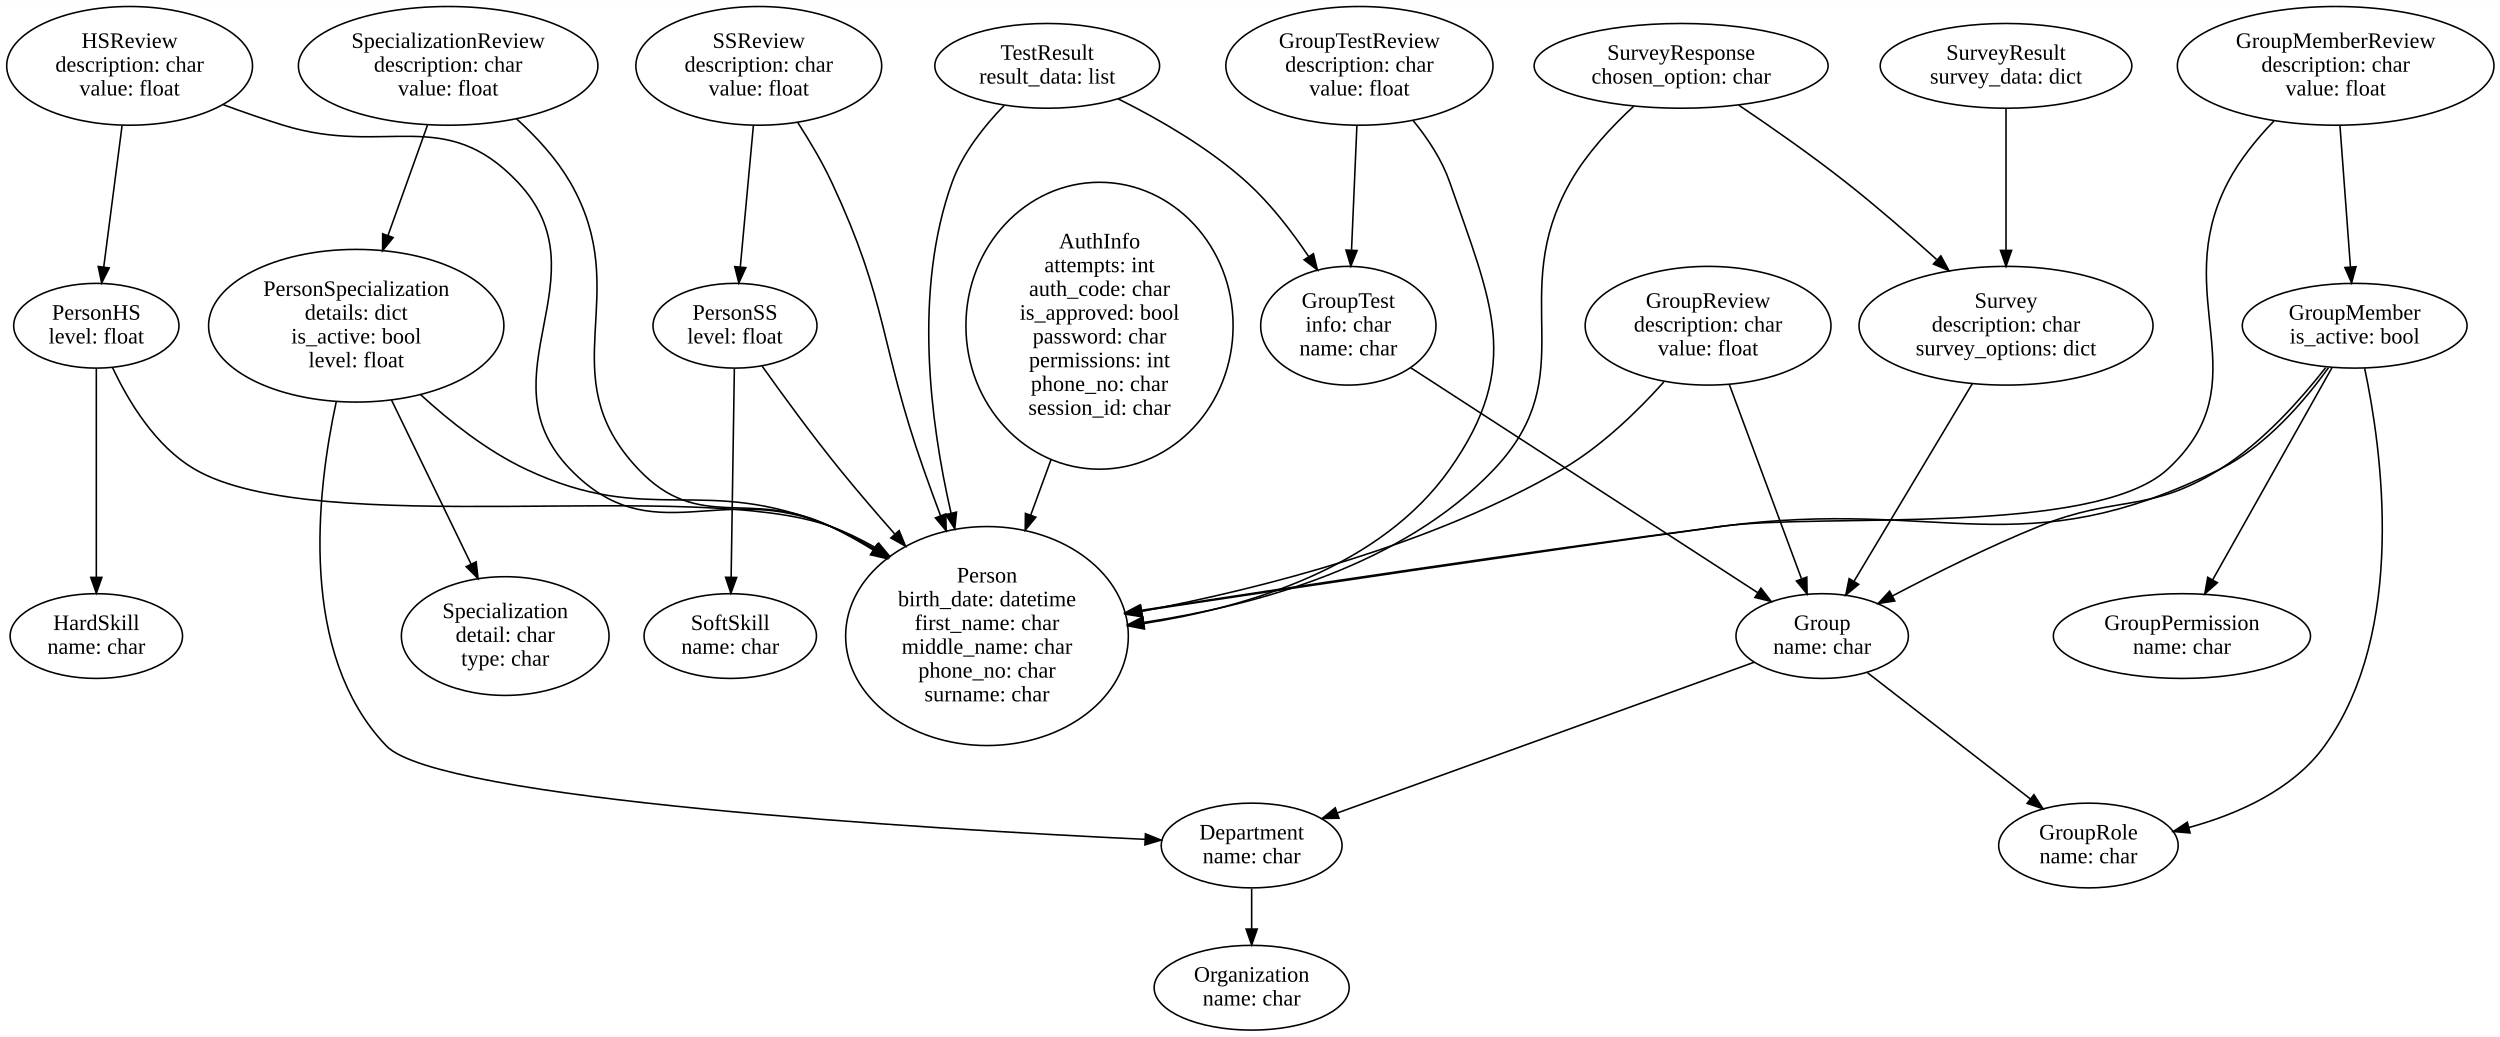
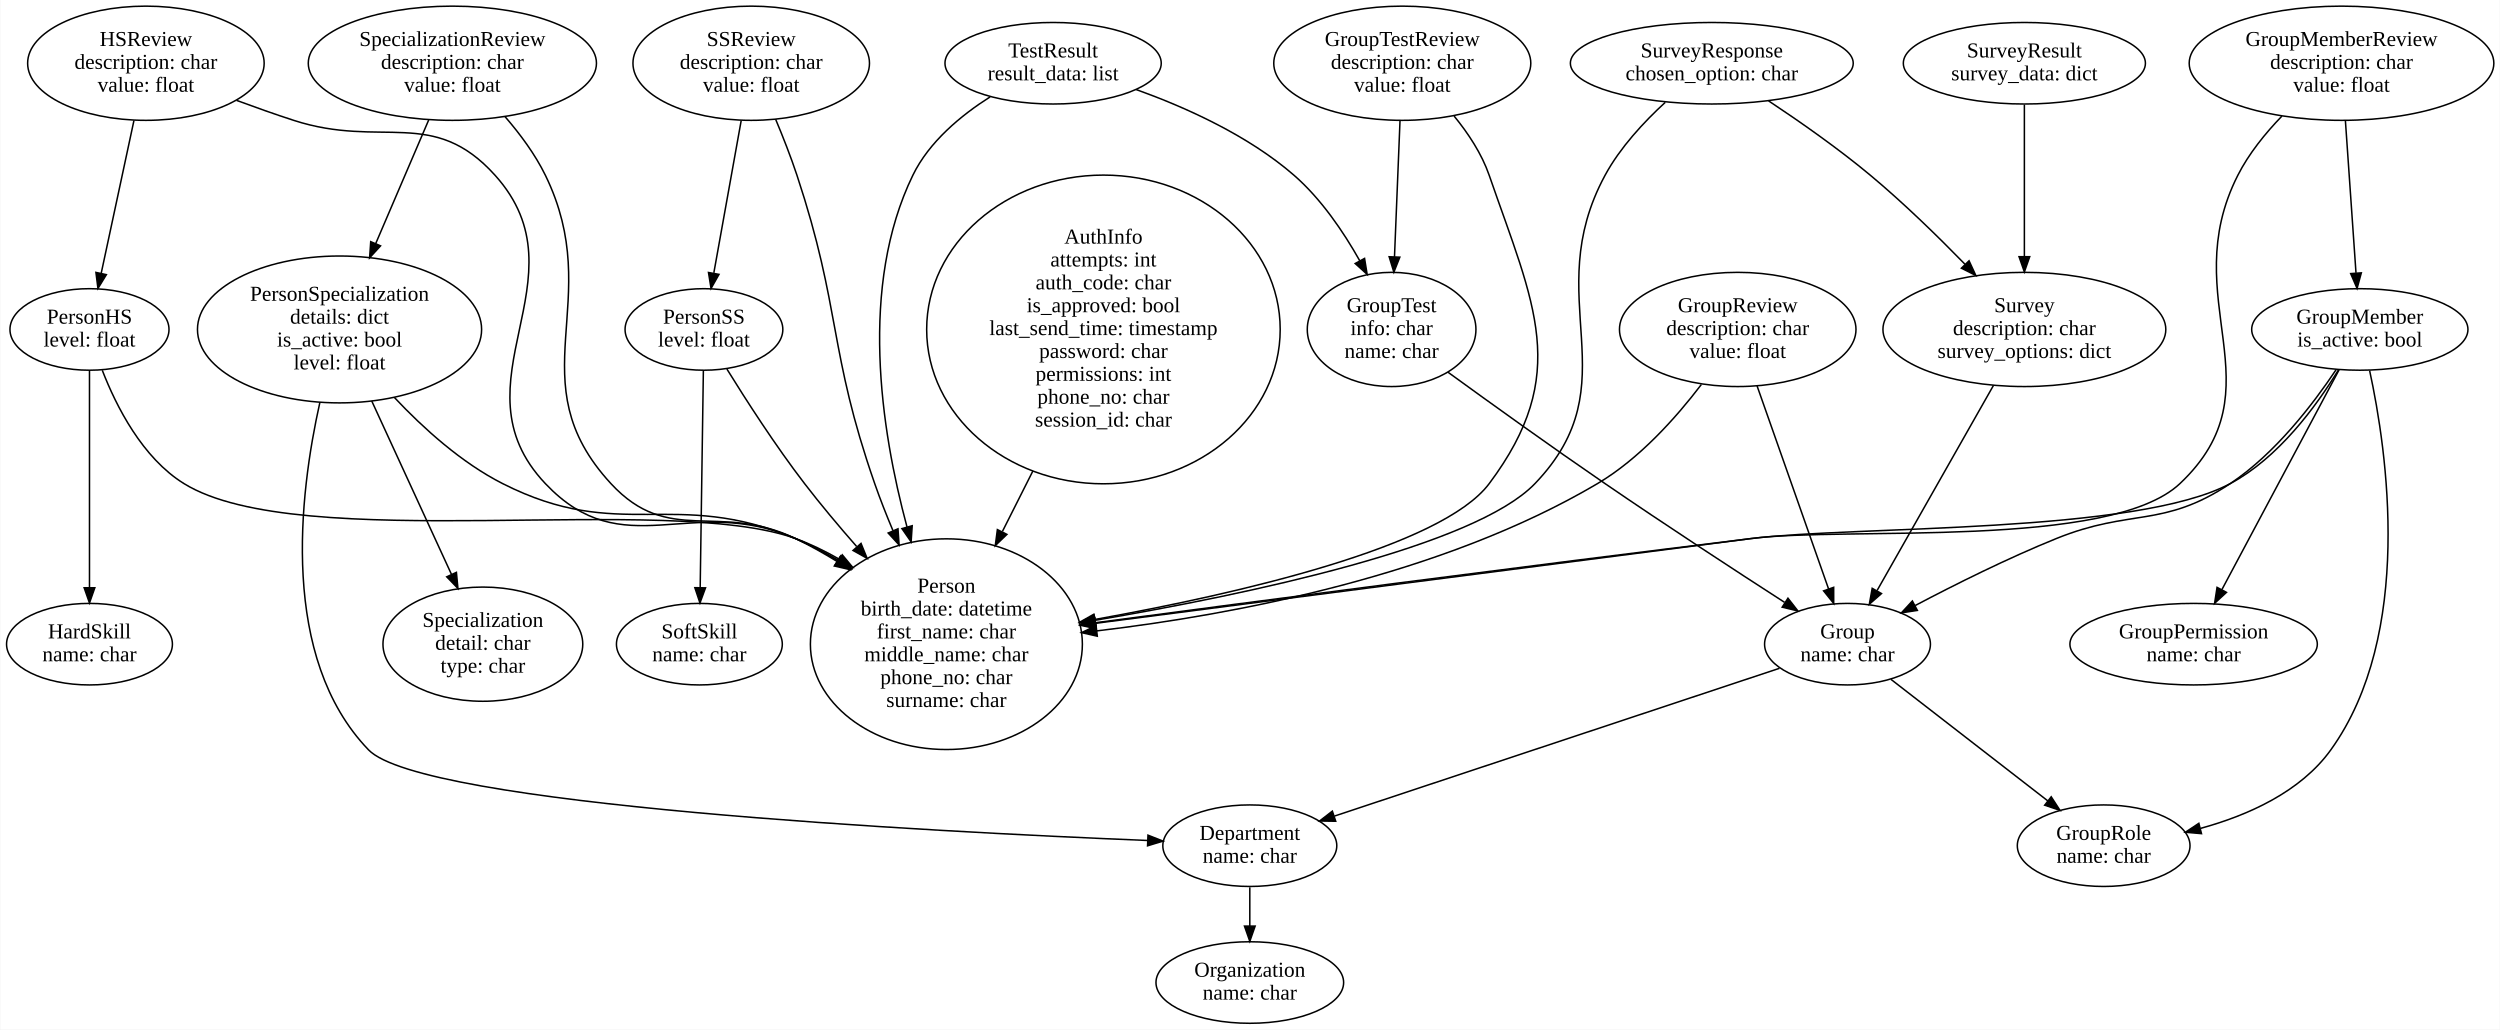
- <svg xmlns="http://www.w3.org/2000/svg" width="1577pt" height="654pt" viewBox="0.00 0.00 1577.48 654.05">
-   <g id="graph0" class="graph" transform="scale(1 1) rotate(0) translate(4 650.046)">
-     <polygon fill="white" stroke="none" points="-4,4 -4,-650.046 1573.48,-650.046 1573.48,4 -4,4" />
+ <svg xmlns="http://www.w3.org/2000/svg" width="1639pt" height="675pt" viewBox="0.00 0.00 1639.15 675.26">
+   <g id="graph0" class="graph" transform="scale(1 1) rotate(0) translate(4 671.259)">
+     <polygon fill="white" stroke="none" points="-4,4 -4,-671.259 1635.15,-671.259 1635.15,4 -4,4" />
    <g id="node1" class="node">
-       <ellipse fill="none" stroke="black" cx="689.782" cy="-444.583" rx="84.292" ry="90.519" />
-       <text text-anchor="middle" x="689.782" y="-493.383" font-family="Times New Roman,serif" font-size="14.00">AuthInfo</text>
-       <text text-anchor="middle" x="689.782" y="-478.383" font-family="Times New Roman,serif" font-size="14.00">attempts: int</text>
-       <text text-anchor="middle" x="689.782" y="-463.383" font-family="Times New Roman,serif" font-size="14.00">auth_code: char</text>
-       <text text-anchor="middle" x="689.782" y="-448.383" font-family="Times New Roman,serif" font-size="14.00">is_approved: bool</text>
-       <text text-anchor="middle" x="689.782" y="-433.383" font-family="Times New Roman,serif" font-size="14.00">password: char</text>
-       <text text-anchor="middle" x="689.782" y="-418.383" font-family="Times New Roman,serif" font-size="14.00">permissions: int</text>
-       <text text-anchor="middle" x="689.782" y="-403.383" font-family="Times New Roman,serif" font-size="14.00">phone_no: char</text>
-       <text text-anchor="middle" x="689.782" y="-388.383" font-family="Times New Roman,serif" font-size="14.00">session_id: char</text>
+       <ellipse fill="none" stroke="black" cx="719.447" cy="-455.189" rx="115.931" ry="101.233" />
+       <text text-anchor="middle" x="719.447" y="-511.489" font-family="Times New Roman,serif" font-size="14.00">AuthInfo</text>
+       <text text-anchor="middle" x="719.447" y="-496.489" font-family="Times New Roman,serif" font-size="14.00">attempts: int</text>
+       <text text-anchor="middle" x="719.447" y="-481.489" font-family="Times New Roman,serif" font-size="14.00">auth_code: char</text>
+       <text text-anchor="middle" x="719.447" y="-466.489" font-family="Times New Roman,serif" font-size="14.00">is_approved: bool</text>
+       <text text-anchor="middle" x="719.447" y="-451.489" font-family="Times New Roman,serif" font-size="14.00">last_send_time: timestamp</text>
+       <text text-anchor="middle" x="719.447" y="-436.489" font-family="Times New Roman,serif" font-size="14.00">password: char</text>
+       <text text-anchor="middle" x="719.447" y="-421.489" font-family="Times New Roman,serif" font-size="14.00">permissions: int</text>
+       <text text-anchor="middle" x="719.447" y="-406.489" font-family="Times New Roman,serif" font-size="14.00">phone_no: char</text>
+       <text text-anchor="middle" x="719.447" y="-391.489" font-family="Times New Roman,serif" font-size="14.00">session_id: char</text>
    </g>
    <g id="node14" class="node">
-       <ellipse fill="none" stroke="black" cx="618.782" cy="-248.777" rx="89.191" ry="69.094" />
-       <text text-anchor="middle" x="618.782" y="-282.577" font-family="Times New Roman,serif" font-size="14.00">Person</text>
-       <text text-anchor="middle" x="618.782" y="-267.577" font-family="Times New Roman,serif" font-size="14.00">birth_date: datetime</text>
-       <text text-anchor="middle" x="618.782" y="-252.577" font-family="Times New Roman,serif" font-size="14.00">first_name: char</text>
-       <text text-anchor="middle" x="618.782" y="-237.577" font-family="Times New Roman,serif" font-size="14.00">middle_name: char</text>
-       <text text-anchor="middle" x="618.782" y="-222.577" font-family="Times New Roman,serif" font-size="14.00">phone_no: char</text>
-       <text text-anchor="middle" x="618.782" y="-207.577" font-family="Times New Roman,serif" font-size="14.00">surname: char</text>
+       <ellipse fill="none" stroke="black" cx="616.447" cy="-248.777" rx="89.191" ry="69.094" />
+       <text text-anchor="middle" x="616.447" y="-282.577" font-family="Times New Roman,serif" font-size="14.00">Person</text>
+       <text text-anchor="middle" x="616.447" y="-267.577" font-family="Times New Roman,serif" font-size="14.00">birth_date: datetime</text>
+       <text text-anchor="middle" x="616.447" y="-252.577" font-family="Times New Roman,serif" font-size="14.00">first_name: char</text>
+       <text text-anchor="middle" x="616.447" y="-237.577" font-family="Times New Roman,serif" font-size="14.00">middle_name: char</text>
+       <text text-anchor="middle" x="616.447" y="-222.577" font-family="Times New Roman,serif" font-size="14.00">phone_no: char</text>
+       <text text-anchor="middle" x="616.447" y="-207.577" font-family="Times New Roman,serif" font-size="14.00">surname: char</text>
    </g>
    <g id="edge1" class="edge">
-       <path fill="none" stroke="black" d="M659.156,-359.985C654.905,-348.38 650.558,-336.515 646.366,-325.073" />
-       <polygon fill="black" stroke="black" points="649.614,-323.763 642.887,-315.577 643.041,-326.171 649.614,-323.763" />
+       <path fill="none" stroke="black" d="M673.22,-362.447C666.506,-349.124 659.672,-335.561 653.18,-322.676" />
+       <polygon fill="black" stroke="black" points="656.145,-320.783 648.52,-313.428 649.894,-323.933 656.145,-320.783" />
    </g>
    <g id="node2" class="node">
-       <ellipse fill="none" stroke="black" cx="785.782" cy="-116.61" rx="57.052" ry="26.741" />
-       <text text-anchor="middle" x="785.782" y="-120.41" font-family="Times New Roman,serif" font-size="14.00">Department</text>
-       <text text-anchor="middle" x="785.782" y="-105.41" font-family="Times New Roman,serif" font-size="14.00">name: char</text>
+       <ellipse fill="none" stroke="black" cx="815.447" cy="-116.61" rx="57.052" ry="26.741" />
+       <text text-anchor="middle" x="815.447" y="-120.41" font-family="Times New Roman,serif" font-size="14.00">Department</text>
+       <text text-anchor="middle" x="815.447" y="-105.41" font-family="Times New Roman,serif" font-size="14.00">name: char</text>
    </g>
    <g id="node13" class="node">
-       <ellipse fill="none" stroke="black" cx="785.782" cy="-26.87" rx="61.537" ry="26.741" />
-       <text text-anchor="middle" x="785.782" y="-30.67" font-family="Times New Roman,serif" font-size="14.00">Organization</text>
-       <text text-anchor="middle" x="785.782" y="-15.67" font-family="Times New Roman,serif" font-size="14.00">name: char</text>
+       <ellipse fill="none" stroke="black" cx="815.447" cy="-26.87" rx="61.537" ry="26.741" />
+       <text text-anchor="middle" x="815.447" y="-30.67" font-family="Times New Roman,serif" font-size="14.00">Organization</text>
+       <text text-anchor="middle" x="815.447" y="-15.67" font-family="Times New Roman,serif" font-size="14.00">name: char</text>
    </g>
    <g id="edge2" class="edge">
-       <path fill="none" stroke="black" d="M785.782,-89.285C785.782,-81.319 785.782,-72.427 785.782,-63.939" />
-       <polygon fill="black" stroke="black" points="789.282,-63.874 785.782,-53.874 782.282,-63.874 789.282,-63.874" />
+       <path fill="none" stroke="black" d="M815.447,-89.285C815.447,-81.319 815.447,-72.427 815.447,-63.939" />
+       <polygon fill="black" stroke="black" points="818.947,-63.874 815.447,-53.874 811.947,-63.874 818.947,-63.874" />
    </g>
    <g id="node3" class="node">
-       <ellipse fill="none" stroke="black" cx="1145.78" cy="-248.777" rx="54.395" ry="26.741" />
-       <text text-anchor="middle" x="1145.78" y="-252.577" font-family="Times New Roman,serif" font-size="14.00">Group</text>
-       <text text-anchor="middle" x="1145.78" y="-237.577" font-family="Times New Roman,serif" font-size="14.00">name: char</text>
+       <ellipse fill="none" stroke="black" cx="1207.45" cy="-248.777" rx="54.395" ry="26.741" />
+       <text text-anchor="middle" x="1207.45" y="-252.577" font-family="Times New Roman,serif" font-size="14.00">Group</text>
+       <text text-anchor="middle" x="1207.45" y="-237.577" font-family="Times New Roman,serif" font-size="14.00">name: char</text>
    </g>
    <g id="edge3" class="edge">
-       <path fill="none" stroke="black" d="M1102.71,-232.205C1037.03,-208.455 911.894,-163.209 840.076,-137.241" />
-       <polygon fill="black" stroke="black" points="840.902,-133.818 830.307,-133.709 838.521,-140.401 840.902,-133.818" />
+       <path fill="none" stroke="black" d="M1162.86,-232.972C1090.89,-209.073 949.271,-162.047 870.9,-136.024" />
+       <polygon fill="black" stroke="black" points="871.795,-132.633 861.201,-132.803 869.589,-139.276 871.795,-132.633" />
    </g>
    <g id="node8" class="node">
-       <ellipse fill="none" stroke="black" cx="1313.78" cy="-116.61" rx="56.637" ry="26.741" />
-       <text text-anchor="middle" x="1313.78" y="-120.41" font-family="Times New Roman,serif" font-size="14.00">GroupRole</text>
-       <text text-anchor="middle" x="1313.78" y="-105.41" font-family="Times New Roman,serif" font-size="14.00">name: char</text>
+       <ellipse fill="none" stroke="black" cx="1375.45" cy="-116.61" rx="56.637" ry="26.741" />
+       <text text-anchor="middle" x="1375.45" y="-120.41" font-family="Times New Roman,serif" font-size="14.00">GroupRole</text>
+       <text text-anchor="middle" x="1375.45" y="-105.41" font-family="Times New Roman,serif" font-size="14.00">name: char</text>
    </g>
    <g id="edge4" class="edge">
-       <path fill="none" stroke="black" d="M1174.28,-225.696C1202.64,-203.723 1246.27,-169.915 1277.18,-145.968" />
-       <polygon fill="black" stroke="black" points="1279.38,-148.691 1285.14,-139.799 1275.09,-143.158 1279.38,-148.691" />
+       <path fill="none" stroke="black" d="M1235.95,-225.696C1264.31,-203.723 1307.94,-169.915 1338.85,-145.968" />
+       <polygon fill="black" stroke="black" points="1341.05,-148.691 1346.81,-139.799 1336.76,-143.158 1341.05,-148.691" />
    </g>
    <g id="node4" class="node">
-       <ellipse fill="none" stroke="black" cx="1481.78" cy="-444.583" rx="70.922" ry="26.741" />
-       <text text-anchor="middle" x="1481.78" y="-448.383" font-family="Times New Roman,serif" font-size="14.00">GroupMember</text>
-       <text text-anchor="middle" x="1481.78" y="-433.383" font-family="Times New Roman,serif" font-size="14.00">is_active: bool</text>
+       <ellipse fill="none" stroke="black" cx="1543.45" cy="-455.189" rx="70.922" ry="26.741" />
+       <text text-anchor="middle" x="1543.45" y="-458.989" font-family="Times New Roman,serif" font-size="14.00">GroupMember</text>
+       <text text-anchor="middle" x="1543.45" y="-443.989" font-family="Times New Roman,serif" font-size="14.00">is_active: bool</text>
    </g>
    <g id="edge5" class="edge">
-       <path fill="none" stroke="black" d="M1463.52,-418.207C1447.89,-398.172 1423.68,-370.882 1396.78,-354.073 1351.72,-325.915 1332.04,-337.987 1282.78,-318.073 1251.04,-305.243 1216.56,-288.033 1190.13,-274.099" />
-       <polygon fill="black" stroke="black" points="1191.6,-270.921 1181.13,-269.319 1188.32,-277.102 1191.6,-270.921" />
+       <path fill="none" stroke="black" d="M1527.94,-428.867C1512.84,-406.206 1487.88,-373.629 1458.45,-354.073 1414.19,-324.672 1393.71,-337.987 1344.45,-318.073 1312.71,-305.243 1278.22,-288.033 1251.79,-274.099" />
+       <polygon fill="black" stroke="black" points="1253.27,-270.921 1242.8,-269.319 1249.99,-277.102 1253.27,-270.921" />
    </g>
    <g id="node6" class="node">
-       <ellipse fill="none" stroke="black" cx="1372.78" cy="-248.777" rx="81.135" ry="26.741" />
-       <text text-anchor="middle" x="1372.78" y="-252.577" font-family="Times New Roman,serif" font-size="14.00">GroupPermission</text>
-       <text text-anchor="middle" x="1372.78" y="-237.577" font-family="Times New Roman,serif" font-size="14.00">name: char</text>
+       <ellipse fill="none" stroke="black" cx="1434.45" cy="-248.777" rx="81.135" ry="26.741" />
+       <text text-anchor="middle" x="1434.45" y="-252.577" font-family="Times New Roman,serif" font-size="14.00">GroupPermission</text>
+       <text text-anchor="middle" x="1434.45" y="-237.577" font-family="Times New Roman,serif" font-size="14.00">name: char</text>
    </g>
    <g id="edge6" class="edge">
-       <path fill="none" stroke="black" d="M1467.53,-418.246C1448.25,-383.955 1413.77,-322.649 1392.15,-284.207" />
-       <polygon fill="black" stroke="black" points="1395.16,-282.429 1387.21,-275.428 1389.06,-285.86 1395.16,-282.429" />
+       <path fill="none" stroke="black" d="M1529.86,-428.714C1510.48,-392.374 1474.84,-325.535 1453.03,-284.633" />
+       <polygon fill="black" stroke="black" points="1456,-282.751 1448.2,-275.573 1449.82,-286.044 1456,-282.751" />
    </g>
    <g id="edge8" class="edge">
-       <path fill="none" stroke="black" d="M1488.07,-417.738C1498.87,-366.782 1515.06,-252.014 1462.78,-179.48 1442.83,-151.8 1408.13,-136.454 1377.23,-127.971" />
-       <polygon fill="black" stroke="black" points="1377.91,-124.533 1367.36,-125.451 1376.18,-131.315 1377.91,-124.533" />
+       <path fill="none" stroke="black" d="M1549.9,-428.129C1561.31,-375.562 1578.99,-255.376 1524.45,-179.48 1504.54,-151.773 1469.84,-136.425 1438.93,-127.948" />
+       <polygon fill="black" stroke="black" points="1439.61,-124.509 1429.05,-125.431 1437.88,-131.292 1439.61,-124.509" />
    </g>
    <g id="edge7" class="edge">
-       <path fill="none" stroke="black" d="M1465.23,-418.051C1450.11,-397.064 1425.74,-368.517 1396.78,-354.073 1271.08,-291.373 1222.06,-336.303 1082.78,-318.073 955.81,-301.454 809.728,-279.479 715.936,-265.001" />
-       <polygon fill="black" stroke="black" points="716.312,-261.517 705.895,-263.448 715.243,-268.435 716.312,-261.517" />
+       <path fill="none" stroke="black" d="M1529.31,-428.418C1514.84,-404.771 1490.02,-370.936 1458.45,-354.073 1396.49,-320.987 1214.17,-326.578 1144.45,-318.073 994.235,-299.748 820.203,-276.929 714.254,-262.859" />
+       <polygon fill="black" stroke="black" points="714.591,-259.373 704.217,-261.525 713.669,-266.312 714.591,-259.373" />
    </g>
    <g id="node5" class="node">
-       <ellipse fill="none" stroke="black" cx="1469.78" cy="-608.569" rx="99.904" ry="37.453" />
-       <text text-anchor="middle" x="1469.78" y="-619.869" font-family="Times New Roman,serif" font-size="14.00">GroupMemberReview</text>
-       <text text-anchor="middle" x="1469.78" y="-604.869" font-family="Times New Roman,serif" font-size="14.00">description: char</text>
-       <text text-anchor="middle" x="1469.78" y="-589.869" font-family="Times New Roman,serif" font-size="14.00">value: float</text>
+       <ellipse fill="none" stroke="black" cx="1531.45" cy="-629.782" rx="99.904" ry="37.453" />
+       <text text-anchor="middle" x="1531.45" y="-641.082" font-family="Times New Roman,serif" font-size="14.00">GroupMemberReview</text>
+       <text text-anchor="middle" x="1531.45" y="-626.082" font-family="Times New Roman,serif" font-size="14.00">description: char</text>
+       <text text-anchor="middle" x="1531.45" y="-611.082" font-family="Times New Roman,serif" font-size="14.00">value: float</text>
    </g>
    <g id="edge10" class="edge">
-       <path fill="none" stroke="black" d="M1472.5,-570.812C1474.48,-544.112 1477.15,-508.161 1479.11,-481.628" />
-       <polygon fill="black" stroke="black" points="1482.61,-481.834 1479.85,-471.603 1475.62,-481.317 1482.61,-481.834" />
+       <path fill="none" stroke="black" d="M1533.99,-592.18C1536.04,-562.745 1538.9,-521.609 1540.94,-492.304" />
+       <polygon fill="black" stroke="black" points="1544.44,-492.305 1541.65,-482.087 1537.46,-491.82 1544.44,-492.305" />
    </g>
    <g id="edge9" class="edge">
-       <path fill="none" stroke="black" d="M1430.84,-573.779C1419.96,-562.49 1409.12,-549.171 1401.78,-535.092 1363.8,-462.184 1424.17,-409.846 1363.78,-354.073 1317.53,-311.362 1145.15,-326.657 1082.78,-318.073 956.118,-300.639 810.263,-278.896 716.418,-264.69" />
-       <polygon fill="black" stroke="black" points="716.782,-261.206 706.37,-263.168 715.733,-268.127 716.782,-261.206" />
+       <path fill="none" stroke="black" d="M1492.33,-595.087C1481.43,-583.802 1470.63,-570.461 1463.45,-556.306 1422.06,-474.753 1491.97,-416.828 1425.45,-354.073 1379.65,-310.874 1206.89,-326.111 1144.45,-318.073 994.36,-298.752 820.293,-276.211 714.303,-262.47" />
+       <polygon fill="black" stroke="black" points="714.629,-258.983 704.262,-261.169 713.729,-265.925 714.629,-258.983" />
    </g>
    <g id="node7" class="node">
-       <ellipse fill="none" stroke="black" cx="1073.78" cy="-444.583" rx="77.564" ry="37.453" />
-       <text text-anchor="middle" x="1073.78" y="-455.883" font-family="Times New Roman,serif" font-size="14.00">GroupReview</text>
-       <text text-anchor="middle" x="1073.78" y="-440.883" font-family="Times New Roman,serif" font-size="14.00">description: char</text>
-       <text text-anchor="middle" x="1073.78" y="-425.883" font-family="Times New Roman,serif" font-size="14.00">value: float</text>
+       <ellipse fill="none" stroke="black" cx="1135.45" cy="-455.189" rx="77.564" ry="37.453" />
+       <text text-anchor="middle" x="1135.45" y="-466.489" font-family="Times New Roman,serif" font-size="14.00">GroupReview</text>
+       <text text-anchor="middle" x="1135.45" y="-451.489" font-family="Times New Roman,serif" font-size="14.00">description: char</text>
+       <text text-anchor="middle" x="1135.45" y="-436.489" font-family="Times New Roman,serif" font-size="14.00">value: float</text>
    </g>
    <g id="edge12" class="edge">
-       <path fill="none" stroke="black" d="M1087.16,-407.584C1100.15,-372.613 1119.75,-319.845 1132.66,-285.104" />
-       <polygon fill="black" stroke="black" points="1136.07,-285.97 1136.27,-275.378 1129.51,-283.533 1136.07,-285.97" />
+       <path fill="none" stroke="black" d="M1148.15,-418.115C1161.38,-380.554 1181.97,-322.11 1195.07,-284.905" />
+       <polygon fill="black" stroke="black" points="1198.38,-286.064 1198.4,-275.469 1191.77,-283.738 1198.38,-286.064" />
    </g>
    <g id="edge11" class="edge">
-       <path fill="none" stroke="black" d="M1045.89,-409.123C1029.09,-390.416 1006.26,-368.276 981.782,-354.073 899.007,-306.047 792.63,-278.883 716.466,-264.402" />
-       <polygon fill="black" stroke="black" points="716.867,-260.917 706.395,-262.528 715.586,-267.799 716.867,-260.917" />
+       <path fill="none" stroke="black" d="M1111.61,-419.097C1094.97,-397.237 1070.88,-370.282 1043.45,-354.073 941.329,-293.747 805.816,-268.228 715.098,-257.488" />
+       <polygon fill="black" stroke="black" points="715.422,-254.002 705.089,-256.341 714.626,-260.957 715.422,-254.002" />
    </g>
    <g id="node9" class="node">
-       <ellipse fill="none" stroke="black" cx="846.782" cy="-444.583" rx="55.309" ry="37.453" />
-       <text text-anchor="middle" x="846.782" y="-455.883" font-family="Times New Roman,serif" font-size="14.00">GroupTest</text>
-       <text text-anchor="middle" x="846.782" y="-440.883" font-family="Times New Roman,serif" font-size="14.00">info: char</text>
-       <text text-anchor="middle" x="846.782" y="-425.883" font-family="Times New Roman,serif" font-size="14.00">name: char</text>
+       <ellipse fill="none" stroke="black" cx="908.447" cy="-455.189" rx="55.309" ry="37.453" />
+       <text text-anchor="middle" x="908.447" y="-466.489" font-family="Times New Roman,serif" font-size="14.00">GroupTest</text>
+       <text text-anchor="middle" x="908.447" y="-451.489" font-family="Times New Roman,serif" font-size="14.00">info: char</text>
+       <text text-anchor="middle" x="908.447" y="-436.489" font-family="Times New Roman,serif" font-size="14.00">name: char</text>
    </g>
    <g id="edge13" class="edge">
-       <path fill="none" stroke="black" d="M886.178,-418.047C943.043,-381.188 1047.6,-313.419 1105.14,-276.117" />
-       <polygon fill="black" stroke="black" points="1107.14,-278.997 1113.62,-270.621 1103.33,-273.123 1107.14,-278.997" />
+       <path fill="none" stroke="black" d="M945.301,-427.22C973.368,-406.831 1013.07,-378.308 1048.45,-354.073 1088.03,-326.955 1133.91,-297.013 1166.19,-276.193" />
+       <polygon fill="black" stroke="black" points="1168.4,-278.93 1174.91,-270.573 1164.61,-273.045 1168.4,-278.93" />
    </g>
    <g id="node10" class="node">
-       <ellipse fill="none" stroke="black" cx="853.782" cy="-608.569" rx="84.292" ry="37.453" />
-       <text text-anchor="middle" x="853.782" y="-619.869" font-family="Times New Roman,serif" font-size="14.00">GroupTestReview</text>
-       <text text-anchor="middle" x="853.782" y="-604.869" font-family="Times New Roman,serif" font-size="14.00">description: char</text>
-       <text text-anchor="middle" x="853.782" y="-589.869" font-family="Times New Roman,serif" font-size="14.00">value: float</text>
+       <ellipse fill="none" stroke="black" cx="915.447" cy="-629.782" rx="84.292" ry="37.453" />
+       <text text-anchor="middle" x="915.447" y="-641.082" font-family="Times New Roman,serif" font-size="14.00">GroupTestReview</text>
+       <text text-anchor="middle" x="915.447" y="-626.082" font-family="Times New Roman,serif" font-size="14.00">description: char</text>
+       <text text-anchor="middle" x="915.447" y="-611.082" font-family="Times New Roman,serif" font-size="14.00">value: float</text>
    </g>
    <g id="edge15" class="edge">
-       <path fill="none" stroke="black" d="M852.193,-570.812C851.191,-547.616 849.887,-517.436 848.81,-492.517" />
-       <polygon fill="black" stroke="black" points="852.292,-492.034 848.364,-482.195 845.299,-492.336 852.292,-492.034" />
+       <path fill="none" stroke="black" d="M913.963,-592.18C912.905,-566.094 911.474,-530.818 910.335,-502.731" />
+       <polygon fill="black" stroke="black" points="913.832,-502.589 909.93,-492.739 906.838,-502.873 913.832,-502.589" />
    </g>
    <g id="edge14" class="edge">
-       <path fill="none" stroke="black" d="M887.758,-573.948C897.058,-562.573 905.912,-549.161 910.782,-535.092 937.097,-459.065 957.126,-419.837 910.782,-354.073 867.425,-292.547 784.322,-267.117 717.824,-256.707" />
-       <polygon fill="black" stroke="black" points="718.125,-253.213 707.722,-255.219 717.105,-260.139 718.125,-253.213" />
+       <path fill="none" stroke="black" d="M949.423,-595.162C958.724,-583.786 967.578,-570.374 972.447,-556.306 1001.85,-471.368 1026.33,-426.01 972.447,-354.073 941.309,-312.504 808.09,-281.914 713.783,-264.97" />
+       <polygon fill="black" stroke="black" points="714.38,-261.522 703.923,-263.223 713.159,-268.414 714.38,-261.522" />
    </g>
    <g id="node11" class="node">
-       <ellipse fill="none" stroke="black" cx="77.782" cy="-608.569" rx="77.564" ry="37.453" />
-       <text text-anchor="middle" x="77.782" y="-619.869" font-family="Times New Roman,serif" font-size="14.00">HSReview</text>
-       <text text-anchor="middle" x="77.782" y="-604.869" font-family="Times New Roman,serif" font-size="14.00">description: char</text>
-       <text text-anchor="middle" x="77.782" y="-589.869" font-family="Times New Roman,serif" font-size="14.00">value: float</text>
+       <ellipse fill="none" stroke="black" cx="91.447" cy="-629.782" rx="77.564" ry="37.453" />
+       <text text-anchor="middle" x="91.447" y="-641.082" font-family="Times New Roman,serif" font-size="14.00">HSReview</text>
+       <text text-anchor="middle" x="91.447" y="-626.082" font-family="Times New Roman,serif" font-size="14.00">description: char</text>
+       <text text-anchor="middle" x="91.447" y="-611.082" font-family="Times New Roman,serif" font-size="14.00">value: float</text>
    </g>
    <g id="edge16" class="edge">
-       <path fill="none" stroke="black" d="M136.895,-584.042C149.315,-579.466 162.403,-574.91 174.782,-571.092 239.471,-551.142 276.329,-584.335 322.782,-535.092 378.899,-475.606 298.999,-412.924 355.782,-354.073 407.597,-300.371 451.342,-347.818 519.782,-318.073 529.142,-314.005 538.537,-309.001 547.612,-303.566" />
-       <polygon fill="black" stroke="black" points="549.549,-306.483 556.204,-298.239 545.86,-300.534 549.549,-306.483" />
+       <path fill="none" stroke="black" d="M150.902,-605.424C163.239,-600.86 176.208,-596.266 188.447,-592.306 246.303,-573.583 279.753,-601.491 320.447,-556.306 381.392,-488.634 290.824,-420.195 353.447,-354.073 404.762,-299.892 449.007,-347.818 517.447,-318.073 526.808,-314.005 536.203,-309.001 545.278,-303.566" />
+       <polygon fill="black" stroke="black" points="547.214,-306.483 553.869,-298.239 543.526,-300.534 547.214,-306.483" />
    </g>
    <g id="node15" class="node">
-       <ellipse fill="none" stroke="black" cx="56.782" cy="-444.583" rx="52.152" ry="26.741" />
-       <text text-anchor="middle" x="56.782" y="-448.383" font-family="Times New Roman,serif" font-size="14.00">PersonHS</text>
-       <text text-anchor="middle" x="56.782" y="-433.383" font-family="Times New Roman,serif" font-size="14.00">level: float</text>
+       <ellipse fill="none" stroke="black" cx="54.447" cy="-455.189" rx="52.152" ry="26.741" />
+       <text text-anchor="middle" x="54.447" y="-458.989" font-family="Times New Roman,serif" font-size="14.00">PersonHS</text>
+       <text text-anchor="middle" x="54.447" y="-443.989" font-family="Times New Roman,serif" font-size="14.00">level: float</text>
    </g>
    <g id="edge17" class="edge">
-       <path fill="none" stroke="black" d="M73.016,-570.812C69.555,-544.112 64.894,-508.161 61.455,-481.628" />
-       <polygon fill="black" stroke="black" points="64.912,-481.07 60.155,-471.603 57.97,-481.97 64.912,-481.07" />
+       <path fill="none" stroke="black" d="M83.6,-592.18C77.263,-562.616 68.394,-521.248 62.107,-491.919" />
+       <polygon fill="black" stroke="black" points="65.517,-491.131 59.999,-482.087 58.673,-492.598 65.517,-491.131" />
    </g>
    <g id="node12" class="node">
-       <ellipse fill="none" stroke="black" cx="56.782" cy="-248.777" rx="54.395" ry="26.741" />
-       <text text-anchor="middle" x="56.782" y="-252.577" font-family="Times New Roman,serif" font-size="14.00">HardSkill</text>
-       <text text-anchor="middle" x="56.782" y="-237.577" font-family="Times New Roman,serif" font-size="14.00">name: char</text>
+       <ellipse fill="none" stroke="black" cx="54.447" cy="-248.777" rx="54.395" ry="26.741" />
+       <text text-anchor="middle" x="54.447" y="-252.577" font-family="Times New Roman,serif" font-size="14.00">HardSkill</text>
+       <text text-anchor="middle" x="54.447" y="-237.577" font-family="Times New Roman,serif" font-size="14.00">name: char</text>
    </g>
    <g id="edge18" class="edge">
-       <path fill="none" stroke="black" d="M56.782,-417.445C56.782,-383.54 56.782,-324.222 56.782,-285.993" />
-       <polygon fill="black" stroke="black" points="60.282,-285.809 56.782,-275.809 53.282,-285.809 60.282,-285.809" />
+       <path fill="none" stroke="black" d="M54.447,-428.3C54.447,-392.228 54.447,-326.689 54.447,-285.846" />
+       <polygon fill="black" stroke="black" points="57.947,-285.778 54.447,-275.778 50.947,-285.778 57.947,-285.778" />
    </g>
    <g id="edge19" class="edge">
-       <path fill="none" stroke="black" d="M67.067,-418.01C76.976,-396.997 94.114,-368.436 118.782,-354.073 196.1,-309.054 435.636,-348.476 519.782,-318.073 529.529,-314.551 539.219,-309.827 548.506,-304.5" />
-       <polygon fill="black" stroke="black" points="550.51,-307.38 557.277,-299.228 546.903,-301.381 550.51,-307.38" />
+       <path fill="none" stroke="black" d="M62.837,-428.415C72.002,-404.766 89.132,-370.93 116.447,-354.073 192.585,-307.085 433.302,-348.476 517.447,-318.073 527.195,-314.551 536.884,-309.827 546.172,-304.5" />
+       <polygon fill="black" stroke="black" points="548.175,-307.38 554.942,-299.228 544.568,-301.381 548.175,-307.38" />
    </g>
    <g id="node16" class="node">
-       <ellipse fill="none" stroke="black" cx="459.782" cy="-444.583" rx="51.738" ry="26.741" />
-       <text text-anchor="middle" x="459.782" y="-448.383" font-family="Times New Roman,serif" font-size="14.00">PersonSS</text>
-       <text text-anchor="middle" x="459.782" y="-433.383" font-family="Times New Roman,serif" font-size="14.00">level: float</text>
+       <ellipse fill="none" stroke="black" cx="457.447" cy="-455.189" rx="51.738" ry="26.741" />
+       <text text-anchor="middle" x="457.447" y="-458.989" font-family="Times New Roman,serif" font-size="14.00">PersonSS</text>
+       <text text-anchor="middle" x="457.447" y="-443.989" font-family="Times New Roman,serif" font-size="14.00">level: float</text>
    </g>
    <g id="edge20" class="edge">
-       <path fill="none" stroke="black" d="M476.837,-419.19C489.828,-400.928 508.383,-375.511 525.782,-354.073 536.709,-340.61 548.783,-326.535 560.513,-313.239" />
-       <polygon fill="black" stroke="black" points="563.35,-315.314 567.368,-305.511 558.114,-310.669 563.35,-315.314" />
+       <path fill="none" stroke="black" d="M472.489,-429.227C485.283,-408.544 504.539,-378.663 523.447,-354.073 534.017,-340.328 545.934,-326.128 557.622,-312.799" />
+       <polygon fill="black" stroke="black" points="560.461,-314.871 564.465,-305.061 555.218,-310.233 560.461,-314.871" />
    </g>
    <g id="node19" class="node">
-       <ellipse fill="none" stroke="black" cx="456.782" cy="-248.777" rx="54.395" ry="26.741" />
-       <text text-anchor="middle" x="456.782" y="-252.577" font-family="Times New Roman,serif" font-size="14.00">SoftSkill</text>
-       <text text-anchor="middle" x="456.782" y="-237.577" font-family="Times New Roman,serif" font-size="14.00">name: char</text>
+       <ellipse fill="none" stroke="black" cx="454.447" cy="-248.777" rx="54.395" ry="26.741" />
+       <text text-anchor="middle" x="454.447" y="-252.577" font-family="Times New Roman,serif" font-size="14.00">SoftSkill</text>
+       <text text-anchor="middle" x="454.447" y="-237.577" font-family="Times New Roman,serif" font-size="14.00">name: char</text>
    </g>
    <g id="edge21" class="edge">
-       <path fill="none" stroke="black" d="M459.377,-417.445C458.852,-383.54 457.934,-324.222 457.342,-285.993" />
-       <polygon fill="black" stroke="black" points="460.839,-285.754 457.185,-275.809 453.84,-285.862 460.839,-285.754" />
+       <path fill="none" stroke="black" d="M457.067,-428.3C456.538,-392.228 455.576,-326.689 454.977,-285.846" />
+       <polygon fill="black" stroke="black" points="458.475,-285.725 454.829,-275.778 451.476,-285.828 458.475,-285.725" />
    </g>
    <g id="node17" class="node">
-       <ellipse fill="none" stroke="black" cx="220.782" cy="-444.583" rx="93.177" ry="48.167" />
-       <text text-anchor="middle" x="220.782" y="-463.383" font-family="Times New Roman,serif" font-size="14.00">PersonSpecialization</text>
-       <text text-anchor="middle" x="220.782" y="-448.383" font-family="Times New Roman,serif" font-size="14.00">details: dict</text>
-       <text text-anchor="middle" x="220.782" y="-433.383" font-family="Times New Roman,serif" font-size="14.00">is_active: bool</text>
-       <text text-anchor="middle" x="220.782" y="-418.383" font-family="Times New Roman,serif" font-size="14.00">level: float</text>
+       <ellipse fill="none" stroke="black" cx="218.447" cy="-455.189" rx="93.177" ry="48.167" />
+       <text text-anchor="middle" x="218.447" y="-473.989" font-family="Times New Roman,serif" font-size="14.00">PersonSpecialization</text>
+       <text text-anchor="middle" x="218.447" y="-458.989" font-family="Times New Roman,serif" font-size="14.00">details: dict</text>
+       <text text-anchor="middle" x="218.447" y="-443.989" font-family="Times New Roman,serif" font-size="14.00">is_active: bool</text>
+       <text text-anchor="middle" x="218.447" y="-428.989" font-family="Times New Roman,serif" font-size="14.00">level: float</text>
    </g>
    <g id="edge22" class="edge">
-       <path fill="none" stroke="black" d="M208.222,-396.904C195.458,-337.876 184.553,-237.022 239.782,-179.48 272.408,-145.488 579.836,-127.114 718.505,-120.497" />
-       <polygon fill="black" stroke="black" points="718.767,-123.988 728.592,-120.022 718.438,-116.996 718.767,-123.988" />
+       <path fill="none" stroke="black" d="M205.578,-407.447C191.879,-346.288 179.329,-239.825 237.447,-179.48 272.357,-143.233 603.758,-125.91 748.433,-120.026" />
+       <polygon fill="black" stroke="black" points="748.669,-123.52 758.521,-119.623 748.389,-116.526 748.669,-123.52" />
    </g>
    <g id="edge23" class="edge">
-       <path fill="none" stroke="black" d="M261.227,-401.239C279.915,-384.065 303.361,-365.6 327.782,-354.073 406.296,-317.015 439.634,-351.452 519.782,-318.073 529.204,-314.149 538.637,-309.234 547.733,-303.849" />
-       <polygon fill="black" stroke="black" points="549.653,-306.777 556.34,-298.559 545.988,-300.814 549.653,-306.777" />
+       <path fill="none" stroke="black" d="M254.376,-410.611C273.42,-390.345 298.439,-367.75 325.447,-354.073 402.902,-314.849 437.3,-351.452 517.447,-318.073 526.869,-314.149 536.302,-309.234 545.399,-303.849" />
+       <polygon fill="black" stroke="black" points="547.319,-306.777 554.005,-298.559 543.653,-300.814 547.319,-306.777" />
    </g>
    <g id="node20" class="node">
-       <ellipse fill="none" stroke="black" cx="314.782" cy="-248.777" rx="65.523" ry="37.453" />
-       <text text-anchor="middle" x="314.782" y="-260.077" font-family="Times New Roman,serif" font-size="14.00">Specialization</text>
-       <text text-anchor="middle" x="314.782" y="-245.077" font-family="Times New Roman,serif" font-size="14.00">detail: char</text>
-       <text text-anchor="middle" x="314.782" y="-230.077" font-family="Times New Roman,serif" font-size="14.00">type: char</text>
+       <ellipse fill="none" stroke="black" cx="312.447" cy="-248.777" rx="65.523" ry="37.453" />
+       <text text-anchor="middle" x="312.447" y="-260.077" font-family="Times New Roman,serif" font-size="14.00">Specialization</text>
+       <text text-anchor="middle" x="312.447" y="-245.077" font-family="Times New Roman,serif" font-size="14.00">detail: char</text>
+       <text text-anchor="middle" x="312.447" y="-230.077" font-family="Times New Roman,serif" font-size="14.00">type: char</text>
    </g>
    <g id="edge24" class="edge">
-       <path fill="none" stroke="black" d="M243.058,-397.653C258.212,-366.409 278.16,-325.282 293.171,-294.333" />
-       <polygon fill="black" stroke="black" points="296.445,-295.602 297.66,-285.077 290.147,-292.547 296.445,-295.602" />
+       <path fill="none" stroke="black" d="M239.543,-408.315C255.178,-374.315 276.375,-328.22 291.882,-294.498" />
+       <polygon fill="black" stroke="black" points="295.097,-295.883 296.095,-285.335 288.738,-292.958 295.097,-295.883" />
    </g>
    <g id="node18" class="node">
-       <ellipse fill="none" stroke="black" cx="474.782" cy="-608.569" rx="77.564" ry="37.453" />
-       <text text-anchor="middle" x="474.782" y="-619.869" font-family="Times New Roman,serif" font-size="14.00">SSReview</text>
-       <text text-anchor="middle" x="474.782" y="-604.869" font-family="Times New Roman,serif" font-size="14.00">description: char</text>
-       <text text-anchor="middle" x="474.782" y="-589.869" font-family="Times New Roman,serif" font-size="14.00">value: float</text>
+       <ellipse fill="none" stroke="black" cx="488.447" cy="-629.782" rx="77.564" ry="37.453" />
+       <text text-anchor="middle" x="488.447" y="-641.082" font-family="Times New Roman,serif" font-size="14.00">SSReview</text>
+       <text text-anchor="middle" x="488.447" y="-626.082" font-family="Times New Roman,serif" font-size="14.00">description: char</text>
+       <text text-anchor="middle" x="488.447" y="-611.082" font-family="Times New Roman,serif" font-size="14.00">value: float</text>
    </g>
    <g id="edge25" class="edge">
-       <path fill="none" stroke="black" d="M499.357,-572.842C506.897,-561.202 514.779,-547.915 520.782,-535.092 556.598,-458.579 550.756,-433.771 578.782,-354.073 582.146,-344.507 585.804,-334.497 589.497,-324.625" />
-       <polygon fill="black" stroke="black" points="592.79,-325.812 593.039,-315.22 586.239,-323.345 592.79,-325.812" />
+       <path fill="none" stroke="black" d="M504.449,-593.044C509.31,-581.458 514.424,-568.458 518.447,-556.306 547.583,-468.309 538.954,-441.609 569.447,-354.073 572.974,-343.95 577.103,-333.459 581.423,-323.205" />
+       <polygon fill="black" stroke="black" points="584.701,-324.442 585.433,-313.873 578.269,-321.679 584.701,-324.442" />
    </g>
    <g id="edge26" class="edge">
-       <path fill="none" stroke="black" d="M471.378,-570.812C468.906,-544.112 465.577,-508.161 463.12,-481.628" />
-       <polygon fill="black" stroke="black" points="466.598,-481.238 462.191,-471.603 459.628,-481.883 466.598,-481.238" />
+       <path fill="none" stroke="black" d="M481.873,-592.18C476.586,-562.745 469.197,-521.609 463.934,-492.304" />
+       <polygon fill="black" stroke="black" points="467.312,-491.31 462.099,-482.087 460.422,-492.548 467.312,-491.31" />
    </g>
    <g id="node21" class="node">
-       <ellipse fill="none" stroke="black" cx="278.782" cy="-608.569" rx="94.505" ry="37.453" />
-       <text text-anchor="middle" x="278.782" y="-619.869" font-family="Times New Roman,serif" font-size="14.00">SpecializationReview</text>
-       <text text-anchor="middle" x="278.782" y="-604.869" font-family="Times New Roman,serif" font-size="14.00">description: char</text>
-       <text text-anchor="middle" x="278.782" y="-589.869" font-family="Times New Roman,serif" font-size="14.00">value: float</text>
+       <ellipse fill="none" stroke="black" cx="292.447" cy="-629.782" rx="94.505" ry="37.453" />
+       <text text-anchor="middle" x="292.447" y="-641.082" font-family="Times New Roman,serif" font-size="14.00">SpecializationReview</text>
+       <text text-anchor="middle" x="292.447" y="-626.082" font-family="Times New Roman,serif" font-size="14.00">description: char</text>
+       <text text-anchor="middle" x="292.447" y="-611.082" font-family="Times New Roman,serif" font-size="14.00">value: float</text>
    </g>
    <g id="edge27" class="edge">
-       <path fill="none" stroke="black" d="M321.88,-575.177C334.464,-563.77 347.141,-550.03 355.782,-535.092 397.188,-463.514 341.969,-414.158 398.782,-354.073 437.33,-313.305 469.176,-342.303 519.782,-318.073 528.916,-313.7 538.142,-308.532 547.098,-303.028" />
-       <polygon fill="black" stroke="black" points="549.006,-305.963 555.59,-297.663 545.267,-300.046 549.006,-305.963" />
+       <path fill="none" stroke="black" d="M326.977,-594.764C336.845,-583.37 346.732,-570.048 353.447,-556.306 393.794,-473.747 334.11,-421.586 396.447,-354.073 434.51,-312.851 466.841,-342.303 517.447,-318.073 526.581,-313.7 535.808,-308.532 544.764,-303.028" />
+       <polygon fill="black" stroke="black" points="546.671,-305.963 553.256,-297.663 542.932,-300.046 546.671,-305.963" />
    </g>
    <g id="edge28" class="edge">
-       <path fill="none" stroke="black" d="M265.765,-571.216C258.43,-550.73 249.111,-524.702 240.859,-501.656" />
-       <polygon fill="black" stroke="black" points="244.063,-500.222 237.397,-491.987 237.473,-502.582 244.063,-500.222" />
+       <path fill="none" stroke="black" d="M276.934,-592.601C266.85,-569.081 253.507,-537.96 242.112,-511.383" />
+       <polygon fill="black" stroke="black" points="245.328,-510.003 238.171,-502.191 238.895,-512.762 245.328,-510.003" />
    </g>
    <g id="node22" class="node">
-       <ellipse fill="none" stroke="black" cx="1261.78" cy="-444.583" rx="92.762" ry="37.453" />
-       <text text-anchor="middle" x="1261.78" y="-455.883" font-family="Times New Roman,serif" font-size="14.00">Survey</text>
-       <text text-anchor="middle" x="1261.78" y="-440.883" font-family="Times New Roman,serif" font-size="14.00">description: char</text>
-       <text text-anchor="middle" x="1261.78" y="-425.883" font-family="Times New Roman,serif" font-size="14.00">survey_options: dict</text>
+       <ellipse fill="none" stroke="black" cx="1323.45" cy="-455.189" rx="92.762" ry="37.453" />
+       <text text-anchor="middle" x="1323.45" y="-466.489" font-family="Times New Roman,serif" font-size="14.00">Survey</text>
+       <text text-anchor="middle" x="1323.45" y="-451.489" font-family="Times New Roman,serif" font-size="14.00">description: char</text>
+       <text text-anchor="middle" x="1323.45" y="-436.489" font-family="Times New Roman,serif" font-size="14.00">survey_options: dict</text>
    </g>
    <g id="edge29" class="edge">
-       <path fill="none" stroke="black" d="M1240.51,-408.036C1219.25,-372.525 1186.82,-318.339 1165.96,-283.489" />
-       <polygon fill="black" stroke="black" points="1168.8,-281.419 1160.66,-274.636 1162.79,-285.014 1168.8,-281.419" />
+       <path fill="none" stroke="black" d="M1303.24,-418.583C1281.76,-380.727 1248.02,-321.279 1226.85,-283.971" />
+       <polygon fill="black" stroke="black" points="1229.73,-281.959 1221.75,-274.989 1223.65,-285.414 1229.73,-281.959" />
    </g>
    <g id="node23" class="node">
-       <ellipse fill="none" stroke="black" cx="1056.78" cy="-608.569" rx="92.762" ry="26.741" />
-       <text text-anchor="middle" x="1056.78" y="-612.369" font-family="Times New Roman,serif" font-size="14.00">SurveyResponse</text>
-       <text text-anchor="middle" x="1056.78" y="-597.369" font-family="Times New Roman,serif" font-size="14.00">chosen_option: char</text>
+       <ellipse fill="none" stroke="black" cx="1118.45" cy="-629.782" rx="92.762" ry="26.741" />
+       <text text-anchor="middle" x="1118.45" y="-633.582" font-family="Times New Roman,serif" font-size="14.00">SurveyResponse</text>
+       <text text-anchor="middle" x="1118.45" y="-618.582" font-family="Times New Roman,serif" font-size="14.00">chosen_option: char</text>
    </g>
    <g id="edge30" class="edge">
-       <path fill="none" stroke="black" d="M1026.88,-583.093C1012.85,-570.159 997.01,-553.224 986.782,-535.092 945.887,-462.598 995.97,-414.549 938.782,-354.073 881.575,-293.577 788.911,-268.114 717.985,-257.427" />
-       <polygon fill="black" stroke="black" points="718.08,-253.905 707.685,-255.955 717.09,-260.835 718.08,-253.905" />
+       <path fill="none" stroke="black" d="M1087.92,-604.134C1073.91,-591.279 1058.27,-574.462 1048.45,-556.306 1004.59,-475.23 1066.3,-420.55 1002.45,-354.073 962.89,-312.891 814.753,-281.565 713.934,-264.436" />
+       <polygon fill="black" stroke="black" points="714.467,-260.977 704.026,-262.772 713.308,-267.88 714.467,-260.977" />
    </g>
    <g id="edge31" class="edge">
-       <path fill="none" stroke="black" d="M1093.14,-583.751C1113.46,-570.07 1138.99,-552.245 1160.78,-535.092 1180.1,-519.886 1200.55,-502.107 1217.96,-486.419" />
-       <polygon fill="black" stroke="black" points="1220.67,-488.685 1225.73,-479.376 1215.97,-483.499 1220.67,-488.685" />
+       <path fill="none" stroke="black" d="M1155.67,-605.106C1176.02,-591.611 1201.32,-573.918 1222.45,-556.306 1244.05,-538.304 1266.42,-516.506 1284.6,-497.852" />
+       <polygon fill="black" stroke="black" points="1287.17,-500.227 1291.6,-490.605 1282.14,-495.361 1287.17,-500.227" />
    </g>
    <g id="node24" class="node">
-       <ellipse fill="none" stroke="black" cx="1261.78" cy="-608.569" rx="79.392" ry="26.741" />
-       <text text-anchor="middle" x="1261.78" y="-612.369" font-family="Times New Roman,serif" font-size="14.00">SurveyResult</text>
-       <text text-anchor="middle" x="1261.78" y="-597.369" font-family="Times New Roman,serif" font-size="14.00">survey_data: dict</text>
+       <ellipse fill="none" stroke="black" cx="1323.45" cy="-629.782" rx="79.392" ry="26.741" />
+       <text text-anchor="middle" x="1323.45" y="-633.582" font-family="Times New Roman,serif" font-size="14.00">SurveyResult</text>
+       <text text-anchor="middle" x="1323.45" y="-618.582" font-family="Times New Roman,serif" font-size="14.00">survey_data: dict</text>
    </g>
    <g id="edge32" class="edge">
-       <path fill="none" stroke="black" d="M1261.78,-581.543C1261.78,-557.568 1261.78,-521.426 1261.78,-492.431" />
-       <polygon fill="black" stroke="black" points="1265.28,-492.108 1261.78,-482.108 1258.28,-492.108 1265.28,-492.108" />
+       <path fill="none" stroke="black" d="M1323.45,-602.569C1323.45,-576.191 1323.45,-534.943 1323.45,-502.947" />
+       <polygon fill="black" stroke="black" points="1326.95,-502.914 1323.45,-492.914 1319.95,-502.914 1326.95,-502.914" />
    </g>
    <g id="node25" class="node">
-       <ellipse fill="none" stroke="black" cx="656.782" cy="-608.569" rx="70.922" ry="26.741" />
-       <text text-anchor="middle" x="656.782" y="-612.369" font-family="Times New Roman,serif" font-size="14.00">TestResult</text>
-       <text text-anchor="middle" x="656.782" y="-597.369" font-family="Times New Roman,serif" font-size="14.00">result_data: list</text>
+       <ellipse fill="none" stroke="black" cx="686.447" cy="-629.782" rx="70.922" ry="26.741" />
+       <text text-anchor="middle" x="686.447" y="-633.582" font-family="Times New Roman,serif" font-size="14.00">TestResult</text>
+       <text text-anchor="middle" x="686.447" y="-618.582" font-family="Times New Roman,serif" font-size="14.00">result_data: list</text>
    </g>
    <g id="edge34" class="edge">
-       <path fill="none" stroke="black" d="M701.528,-587.744C727.095,-575.039 758.748,-556.863 782.782,-535.092 797.595,-521.674 810.99,-504.273 821.652,-488.386" />
-       <polygon fill="black" stroke="black" points="824.753,-490.038 827.285,-479.75 818.89,-486.213 824.753,-490.038" />
+       <path fill="none" stroke="black" d="M740.965,-612.513C773.637,-600.767 814.508,-582.355 844.447,-556.306 862.182,-540.875 876.809,-519.345 887.581,-500.202" />
+       <polygon fill="black" stroke="black" points="890.708,-501.779 892.406,-491.321 884.557,-498.437 890.708,-501.779" />
    </g>
    <g id="edge33" class="edge">
-       <path fill="none" stroke="black" d="M629.598,-583.552C617.024,-570.612 603.425,-553.535 596.782,-535.092 572.43,-467.49 582.617,-385.203 596.088,-326.403" />
-       <polygon fill="black" stroke="black" points="599.549,-326.98 598.453,-316.442 592.738,-325.363 599.549,-326.98" />
+       <path fill="none" stroke="black" d="M645.159,-607.737C625.98,-595.555 605.099,-578.258 594.447,-556.306 559.276,-483.825 573.25,-390.204 590.629,-325.598" />
+       <polygon fill="black" stroke="black" points="594.023,-326.456 593.327,-315.884 587.279,-324.583 594.023,-326.456" />
    </g>
  </g>
</svg>
